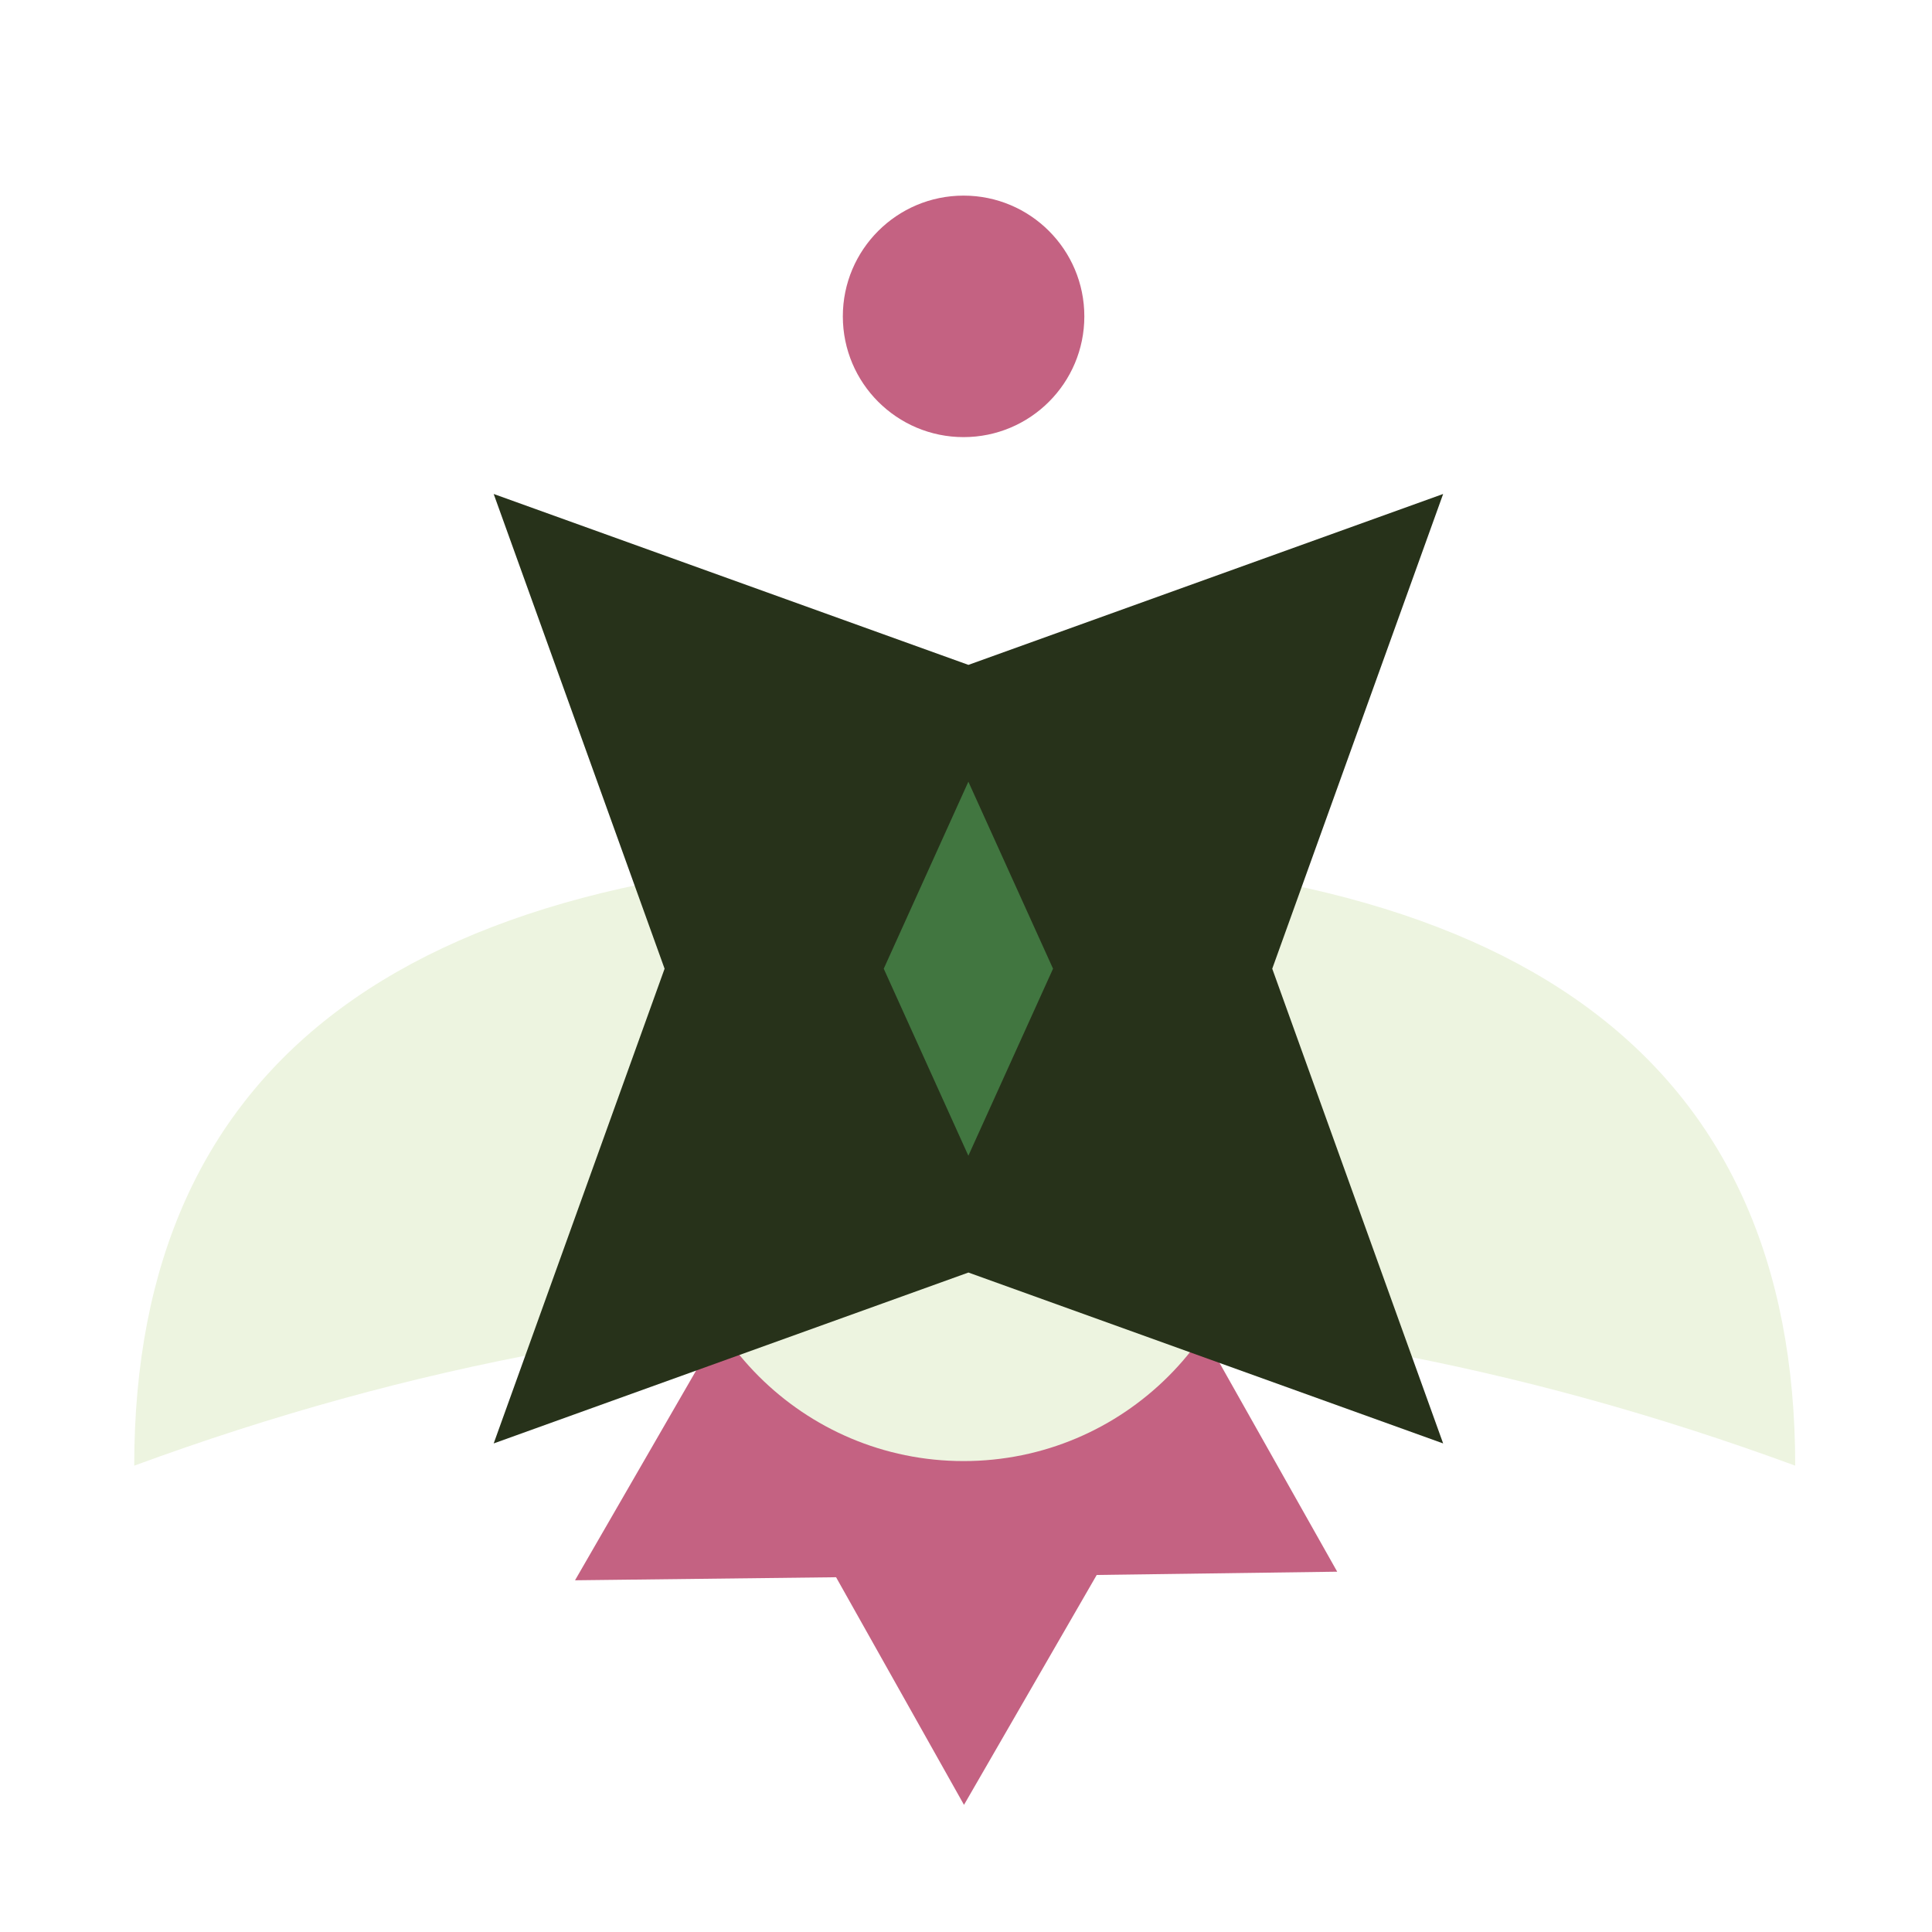
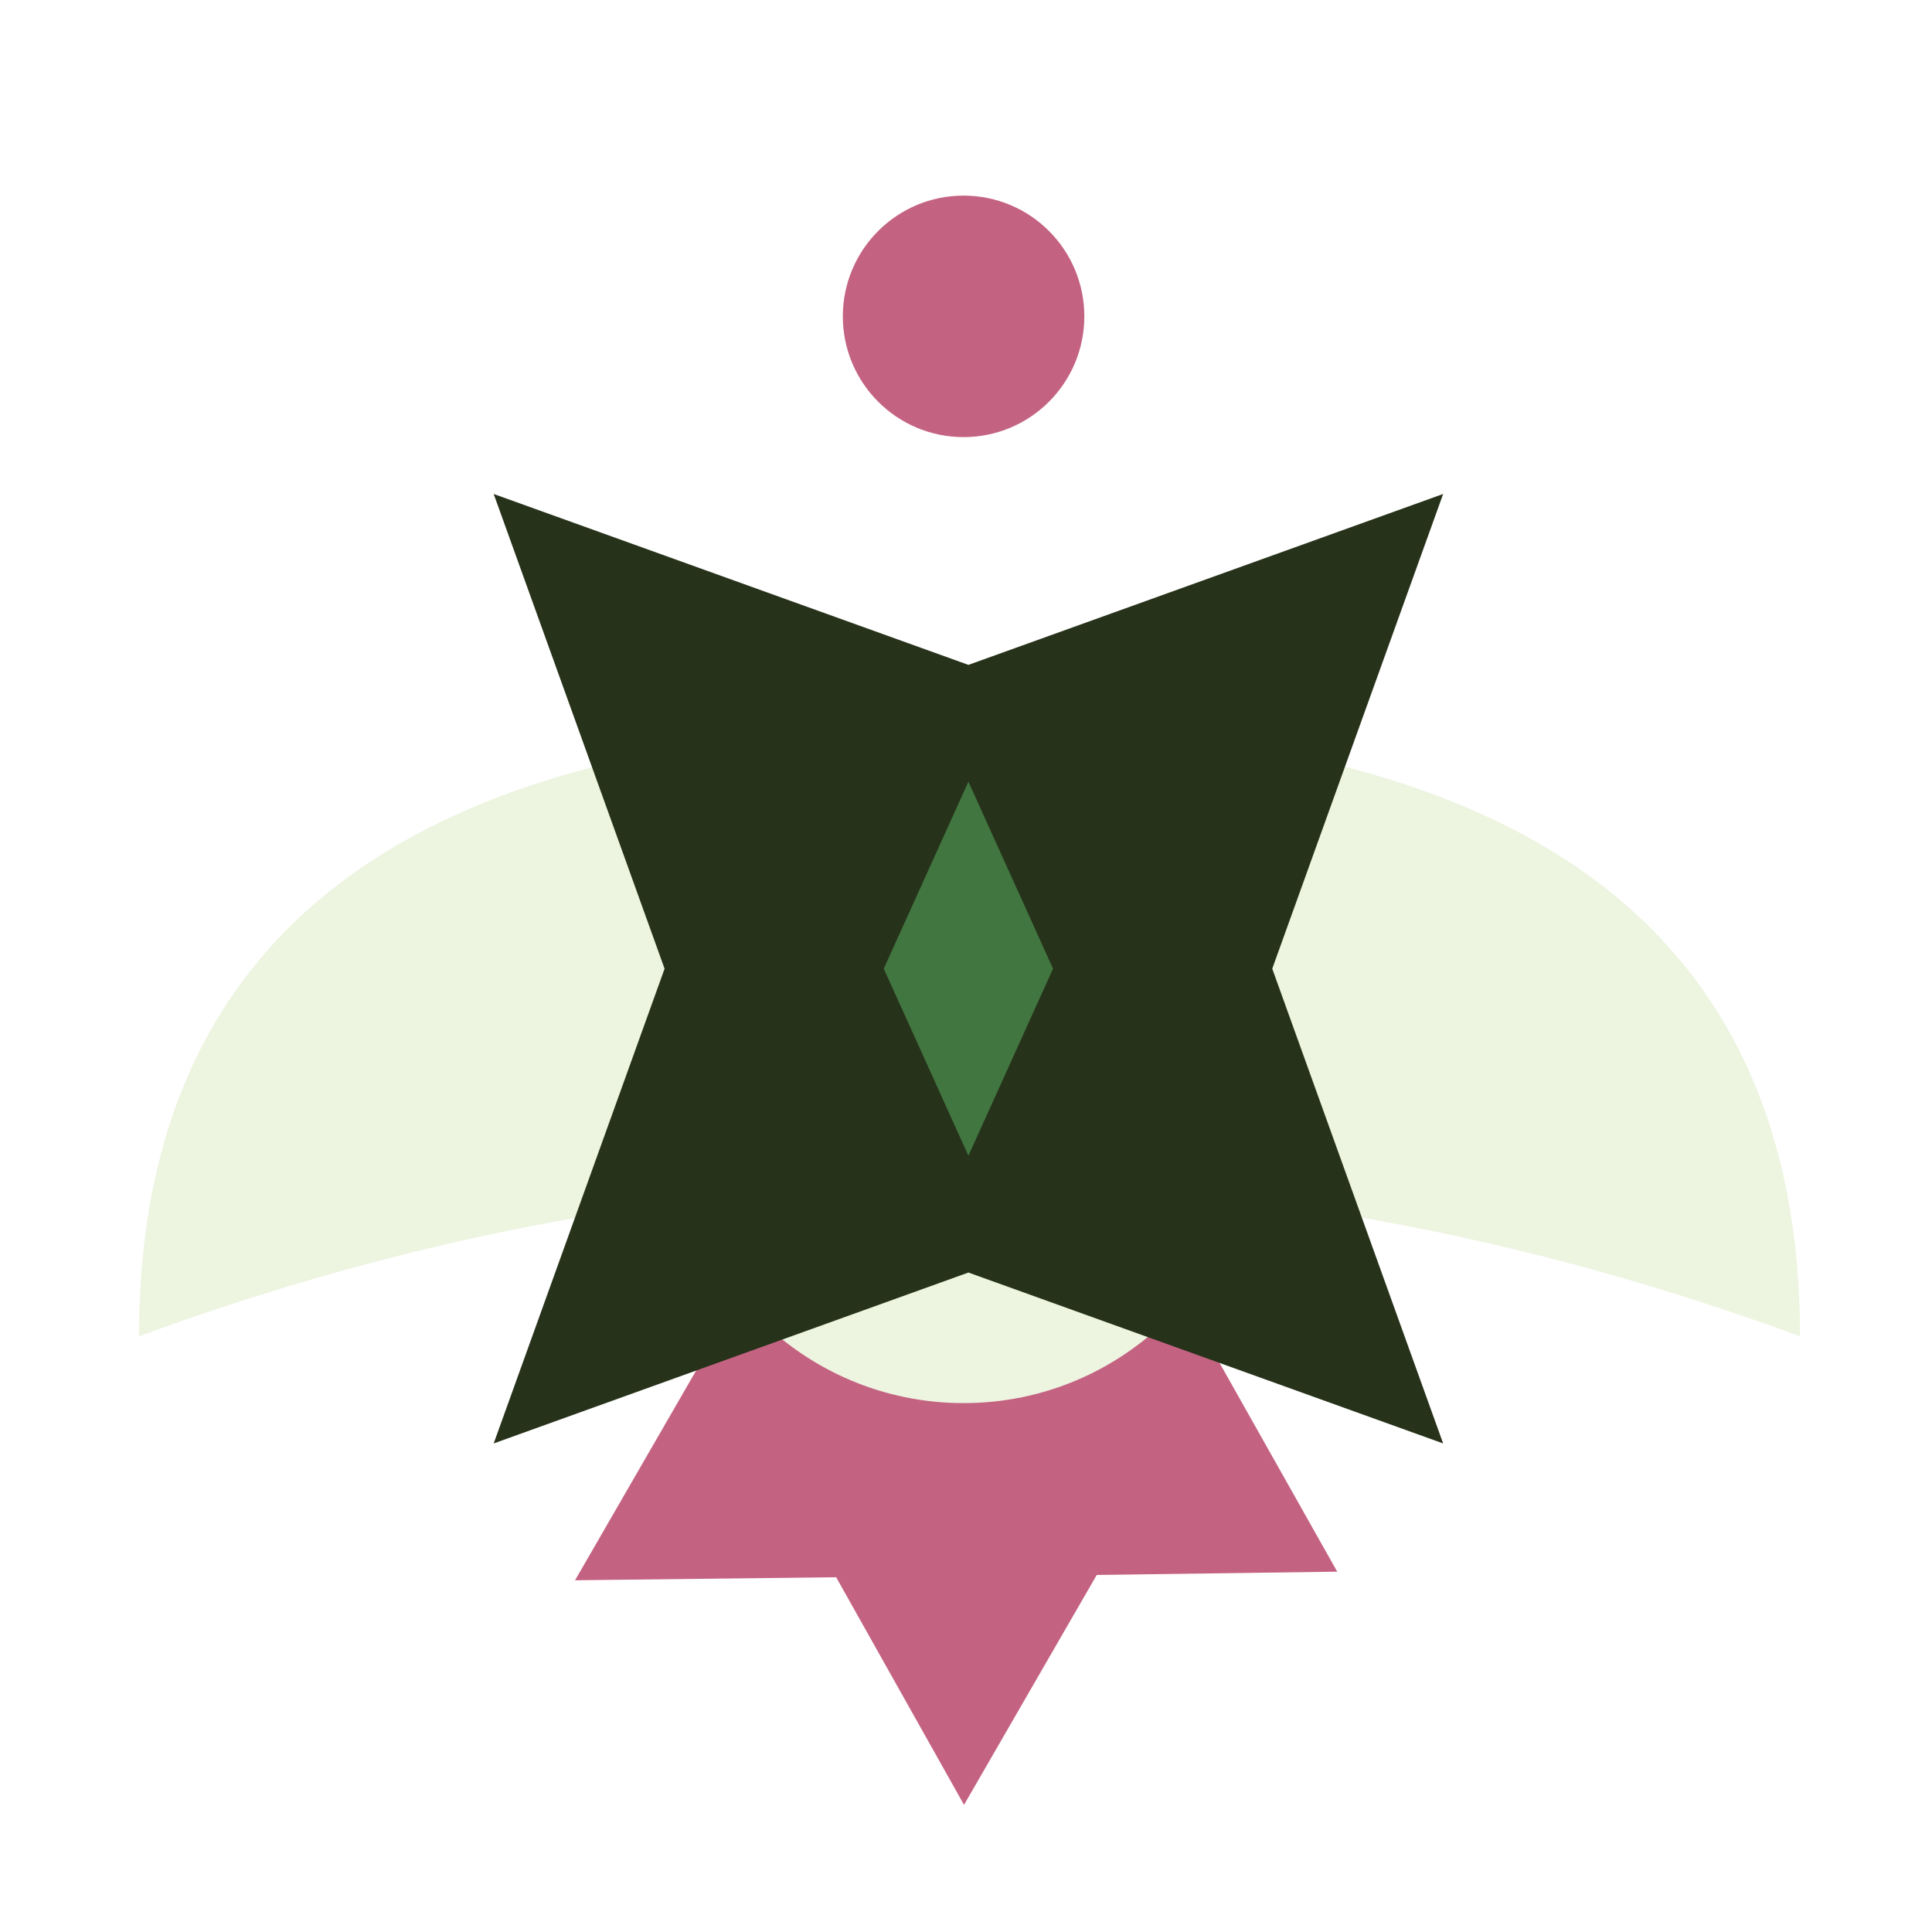
<svg xmlns="http://www.w3.org/2000/svg" version="1.1" width="400px" height="400px" viewBox="-0.5 -0.5 400 400">
  <defs />
  <g>
    <rect x="0" y="0" width="400" height="400" fill="none" stroke="none" pointer-events="all" />
-     <path d="M 152.5 254.96 L 152.5 200 L 198.99 227.38 L 245.49 200 L 245.49 254.96 L 288.27 280.25 L 245.49 305.73 L 245.49 360.69 L 198.99 333.12 L 152.5 360.69 L 152.5 305.73 L 109.72 280.25 Z" fill="#c46282" stroke="none" transform="rotate(30,198.99,280.34)" pointer-events="all" />
-     <ellipse cx="199" cy="242" rx="60" ry="60" fill="#edf4e0" stroke="none" pointer-events="all" />
-     <path d="M 136 67.78 Q 262.45 67.78 262.45 239.72 Q 262.45 411.67 136 411.67 Q 199.22 239.72 136 67.78 Z" fill="#edf4e0" stroke="none" transform="rotate(-90,199.23,239.72)" pointer-events="all" />
+     <path d="M 152.5 254.96 L 152.5 200 L 199 227.38 L 245.49 200 L 245.49 254.96 L 288.27 280.25 L 245.49 305.73 L 245.49 360.69 L 199 333.12 L 152.5 360.69 L 152.5 305.73 L 109.72 280.25 Z" fill="#c46282" stroke="none" transform="rotate(30,199,280.35)" pointer-events="all" />
+     <ellipse cx="199" cy="230" rx="60" ry="60" fill="#edf4e0" stroke="none" pointer-events="all" />
+     <path d="M 137 41 Q 263.45 41 263.45 212.94 Q 263.45 384.89 137 384.89 Q 200.22 212.94 137 41 Z" fill="#edf4e0" stroke="none" transform="rotate(-90,200.22,212.94)" pointer-events="all" />
    <path d="M 61 200.06 L 155.52 155.58 L 200 61.06 L 244.48 155.58 L 339 200.06 L 244.48 244.54 L 200 339.06 L 155.52 244.54 Z" fill="#27321a" stroke="none" transform="rotate(135,200,200.06)" pointer-events="all" />
-     <path d="M 199.99 161.34 L 217.52 200.06 L 199.99 238.78 L 182.47 200.06 Z" fill="#417640" stroke="none" pointer-events="all" />
+     <path d="M 200 161.34 L 217.52 200.06 L 200 238.78 L 182.47 200.06 Z" fill="#417640" stroke="none" pointer-events="all" />
    <ellipse cx="199" cy="65" rx="25" ry="25" fill="#c46282" stroke="none" pointer-events="all" />
  </g>
</svg>
